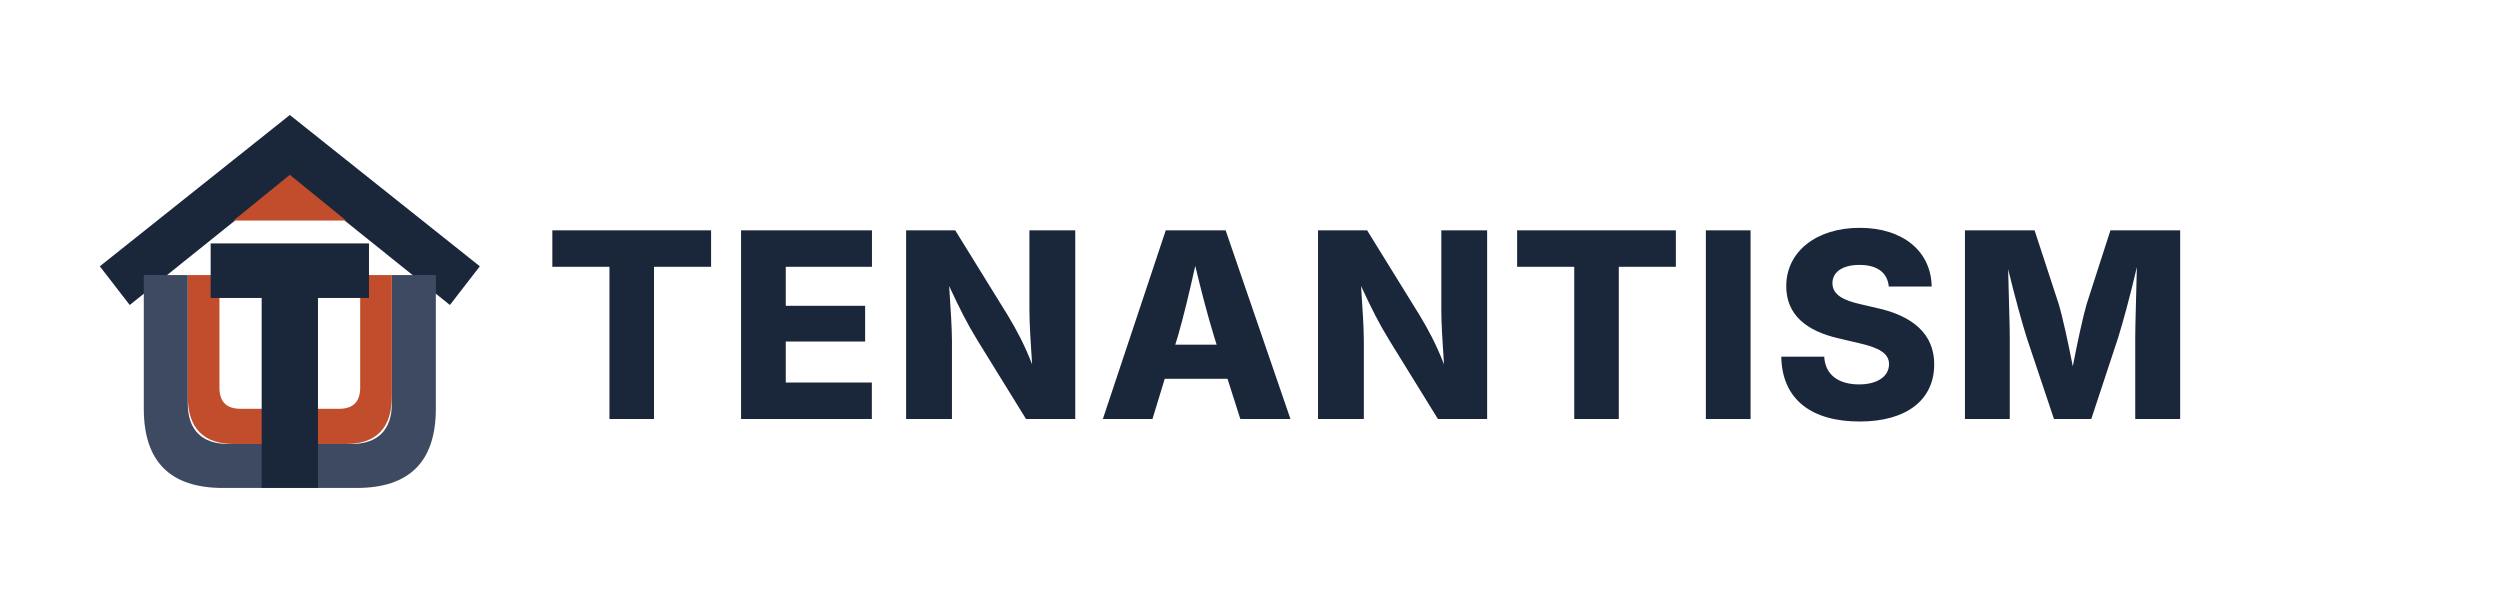
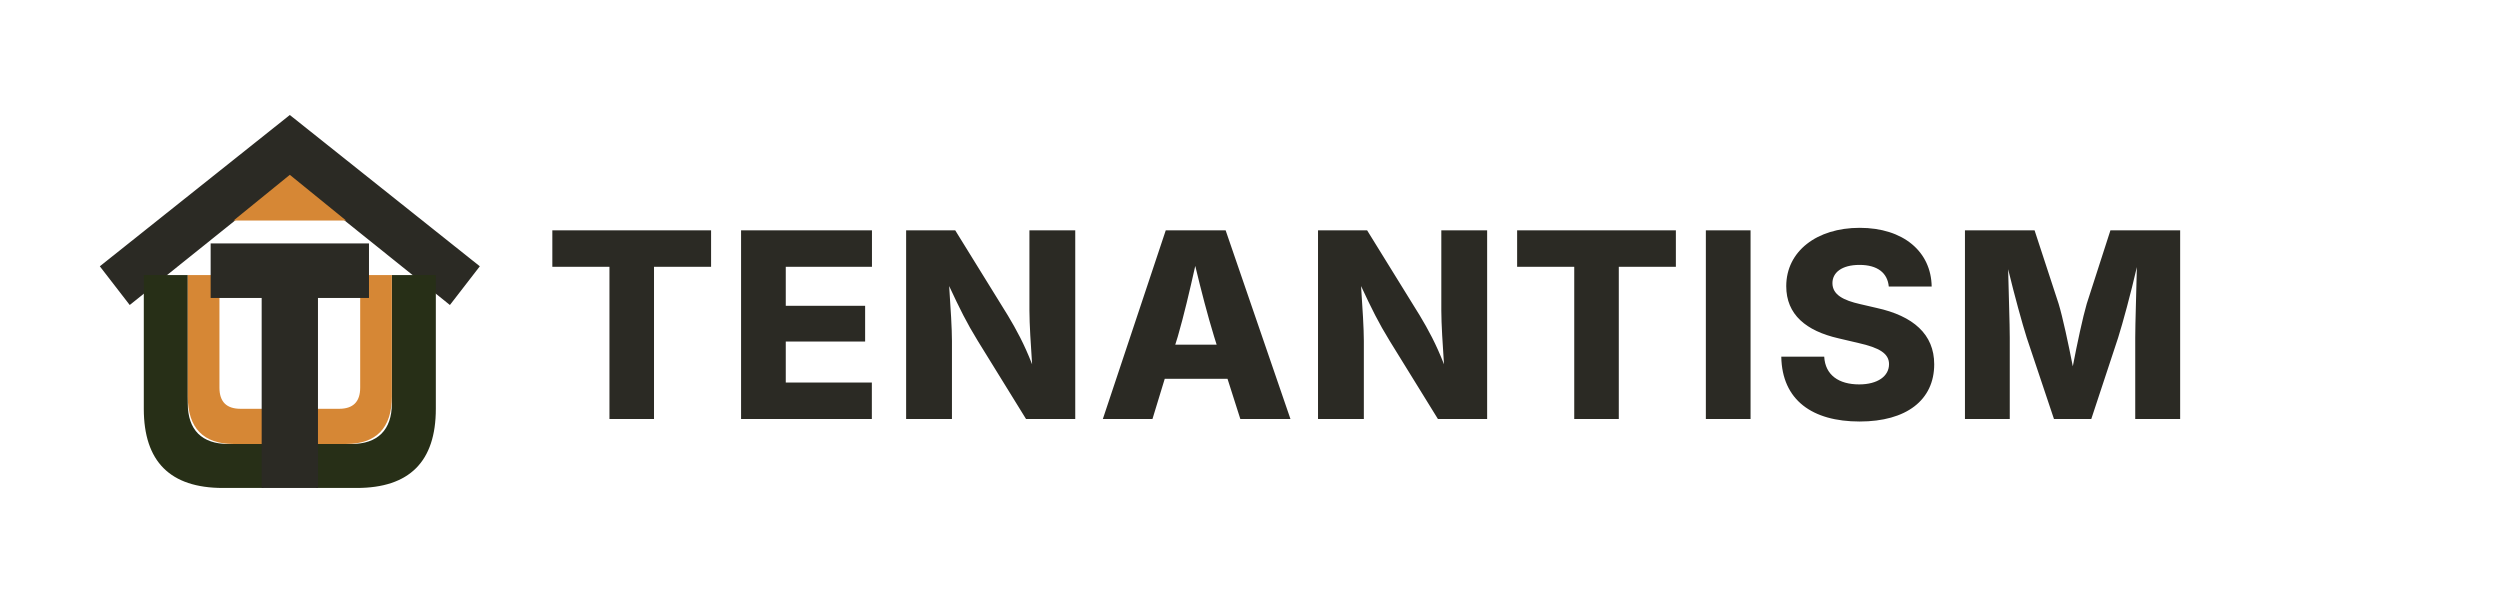
<svg xmlns="http://www.w3.org/2000/svg" viewBox="0 0 1080 260" role="img" aria-labelledby="title desc">
  <g transform="translate(34 36) scale(.76)">
-     <path fill="#1A273A" d="M12 104 120 18l108 86-17 22-91-73-91 73z" />
-     <path fill="#3E4A62" d="M37 109h25v73c0 15 8 23 23 23h20v25H82c-30 0-45-15-45-45zm166 0h-25v73c0 15-8 23-23 23h-20v25h23c30 0 45-15 45-45z" />
-     <path fill="#C24D2C" d="M62 109h18v64c0 8 4 12 12 12h13v20H88c-17 0-26-9-26-27zm116 0h-18v64c0 8-4 12-12 12h-13v20h17c17 0 26-9 26-27z" />
-     <path fill="#1A273A" d="M75 91h90v31h-29v108h-32V122H75z" />
-     <path fill="#C24D2C" d="m120 52 32 26H88z" />
+     <path fill="#2B2A24" d="M12 104 120 18l108 86-17 22-91-73-91 73z" />
+     <path fill="#272F17" d="M37 109h25v73c0 15 8 23 23 23h20v25H82c-30 0-45-15-45-45zm166 0h-25v73c0 15-8 23-23 23h-20v25h23c30 0 45-15 45-45z" />
+     <path fill="#D68735" d="M62 109h18v64c0 8 4 12 12 12h13v20H88c-17 0-26-9-26-27zm116 0h-18v64c0 8-4 12-12 12h-13v20h17c17 0 26-9 26-27z" />
+     <path fill="#2B2A24" d="M75 91h90v31h-29v108h-32V122H75z" />
+     <path fill="#D68735" d="m120 52 32 26H88z" />
  </g>
-   <text x="235" y="181" fill="#1A273A" font-family="Inter,Montserrat,Arial,sans-serif" font-size="112" font-weight="800" letter-spacing="3">TENANTISM</text>
+   <text x="235" y="181" fill="#2B2A24" font-family="Inter,Montserrat,Arial,sans-serif" font-size="112" font-weight="800" letter-spacing="3">TENANTISM</text>
</svg>
